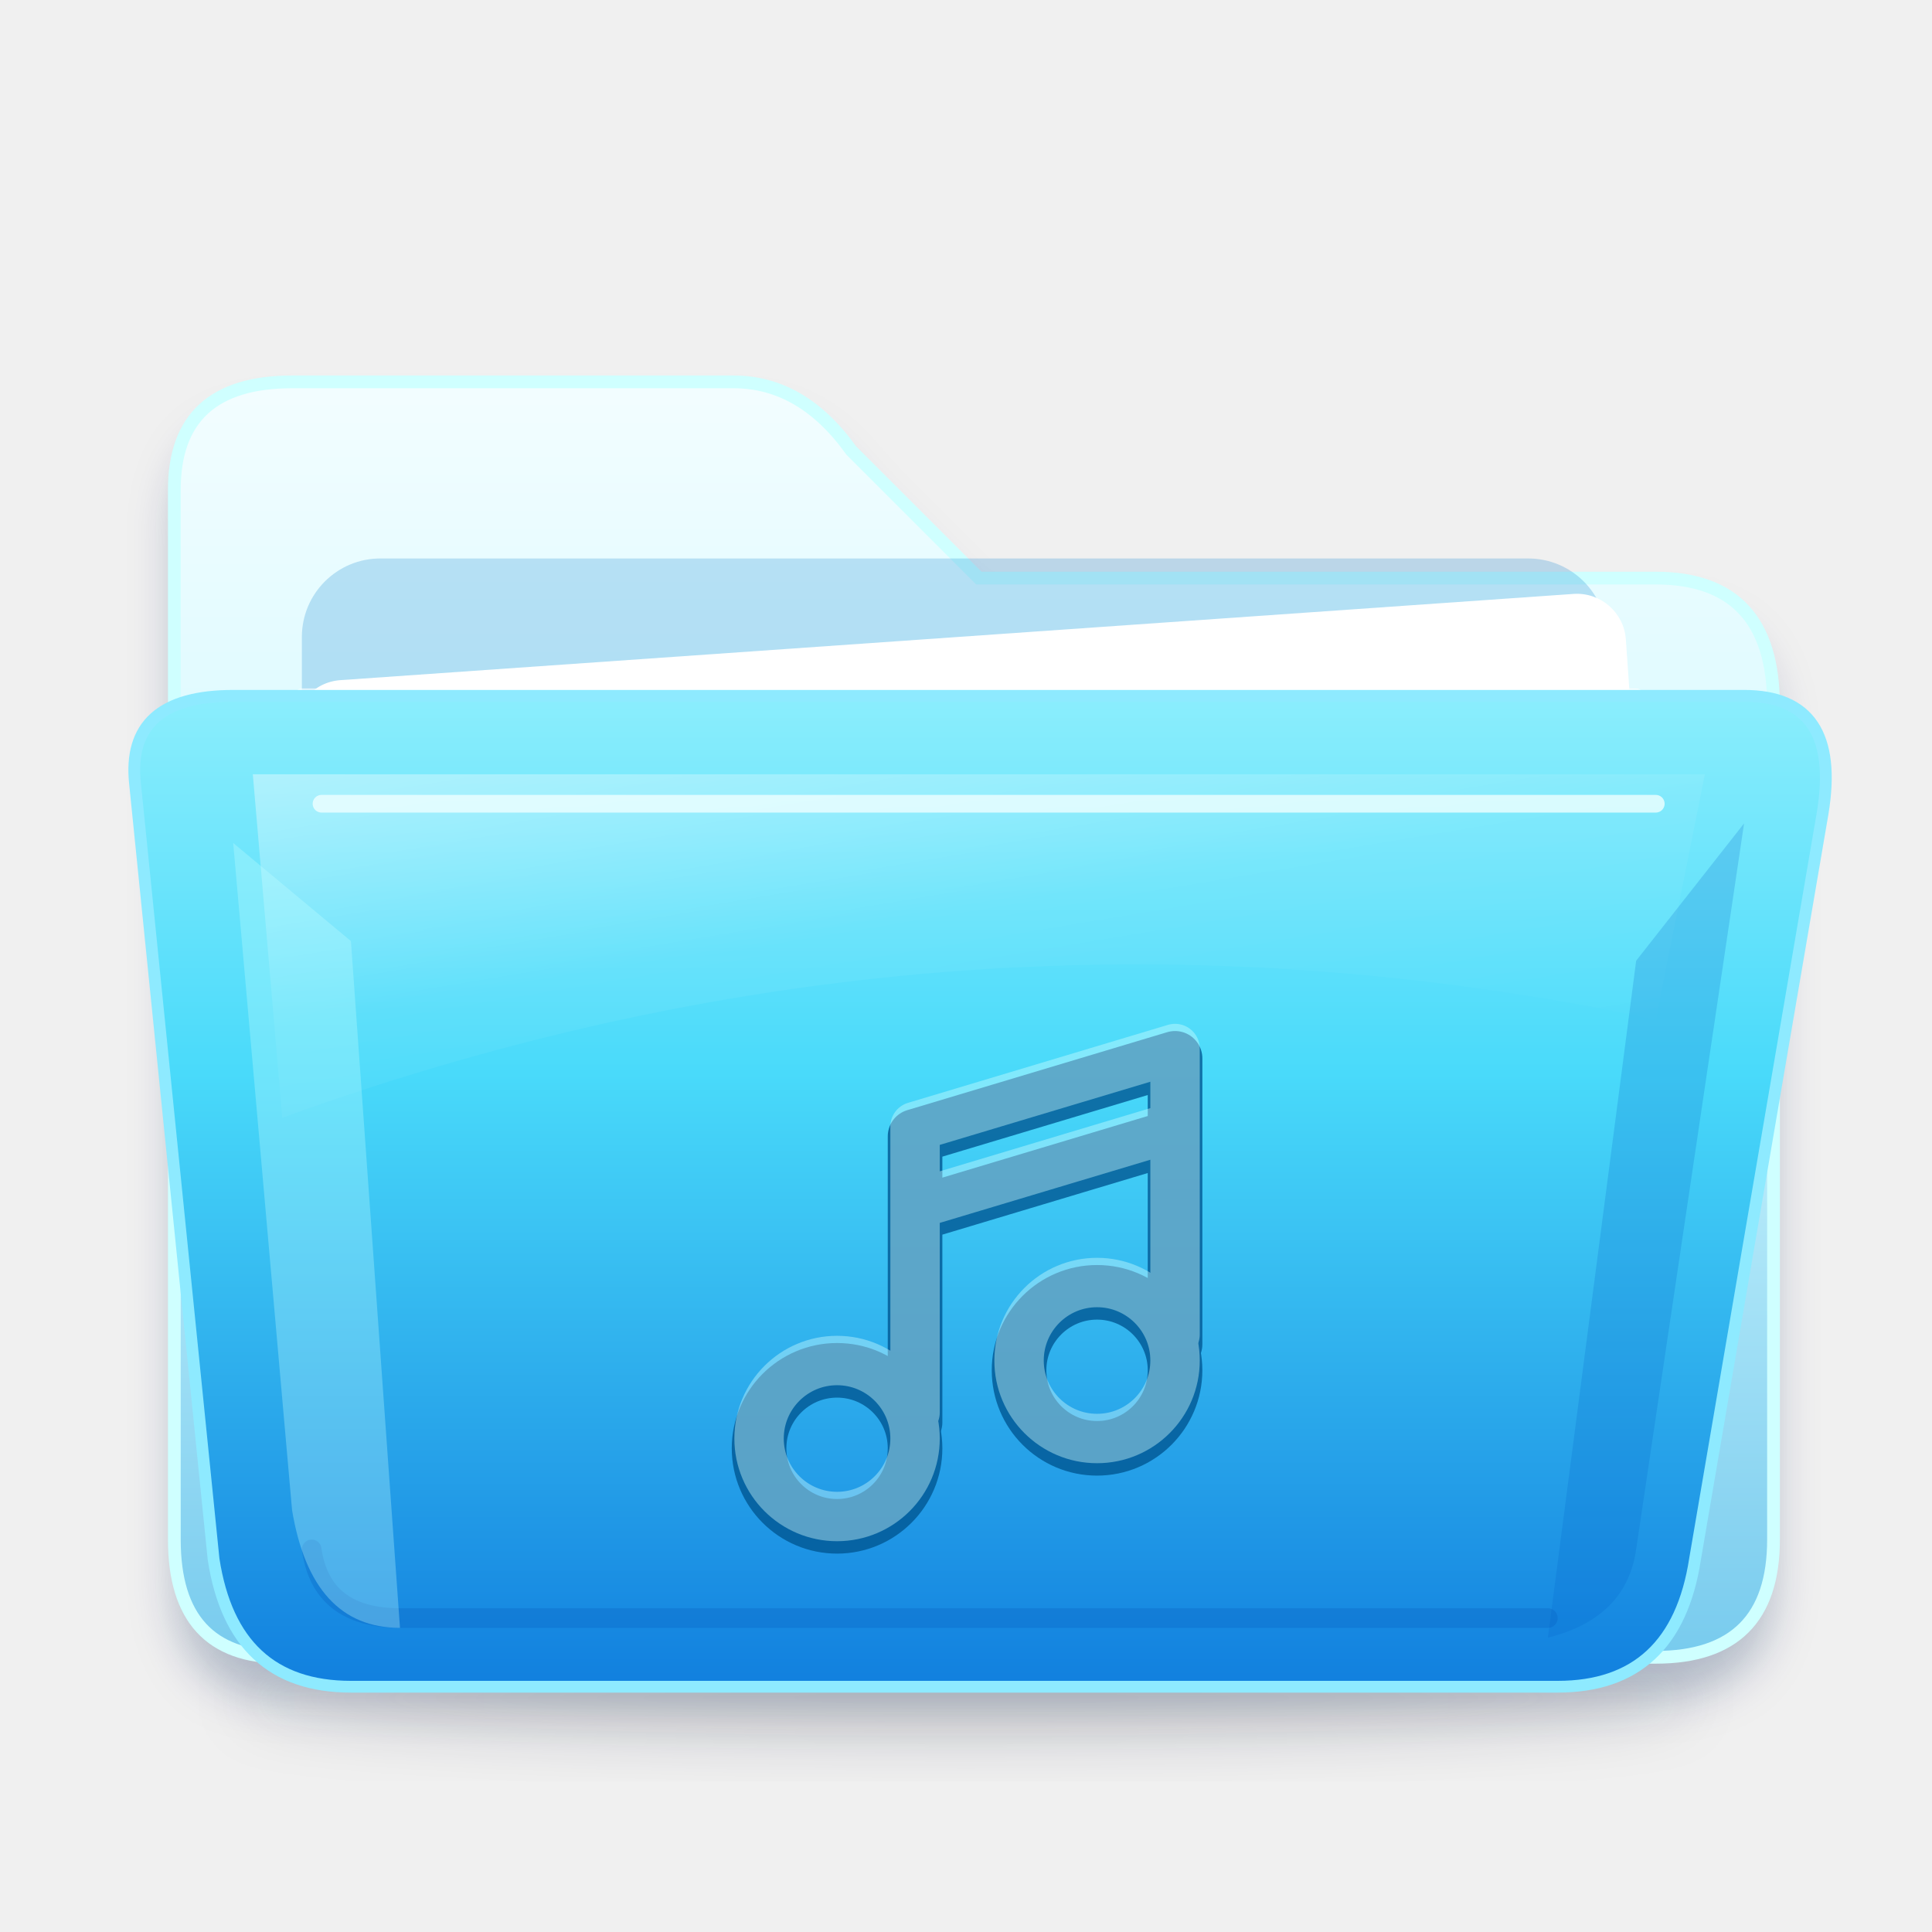
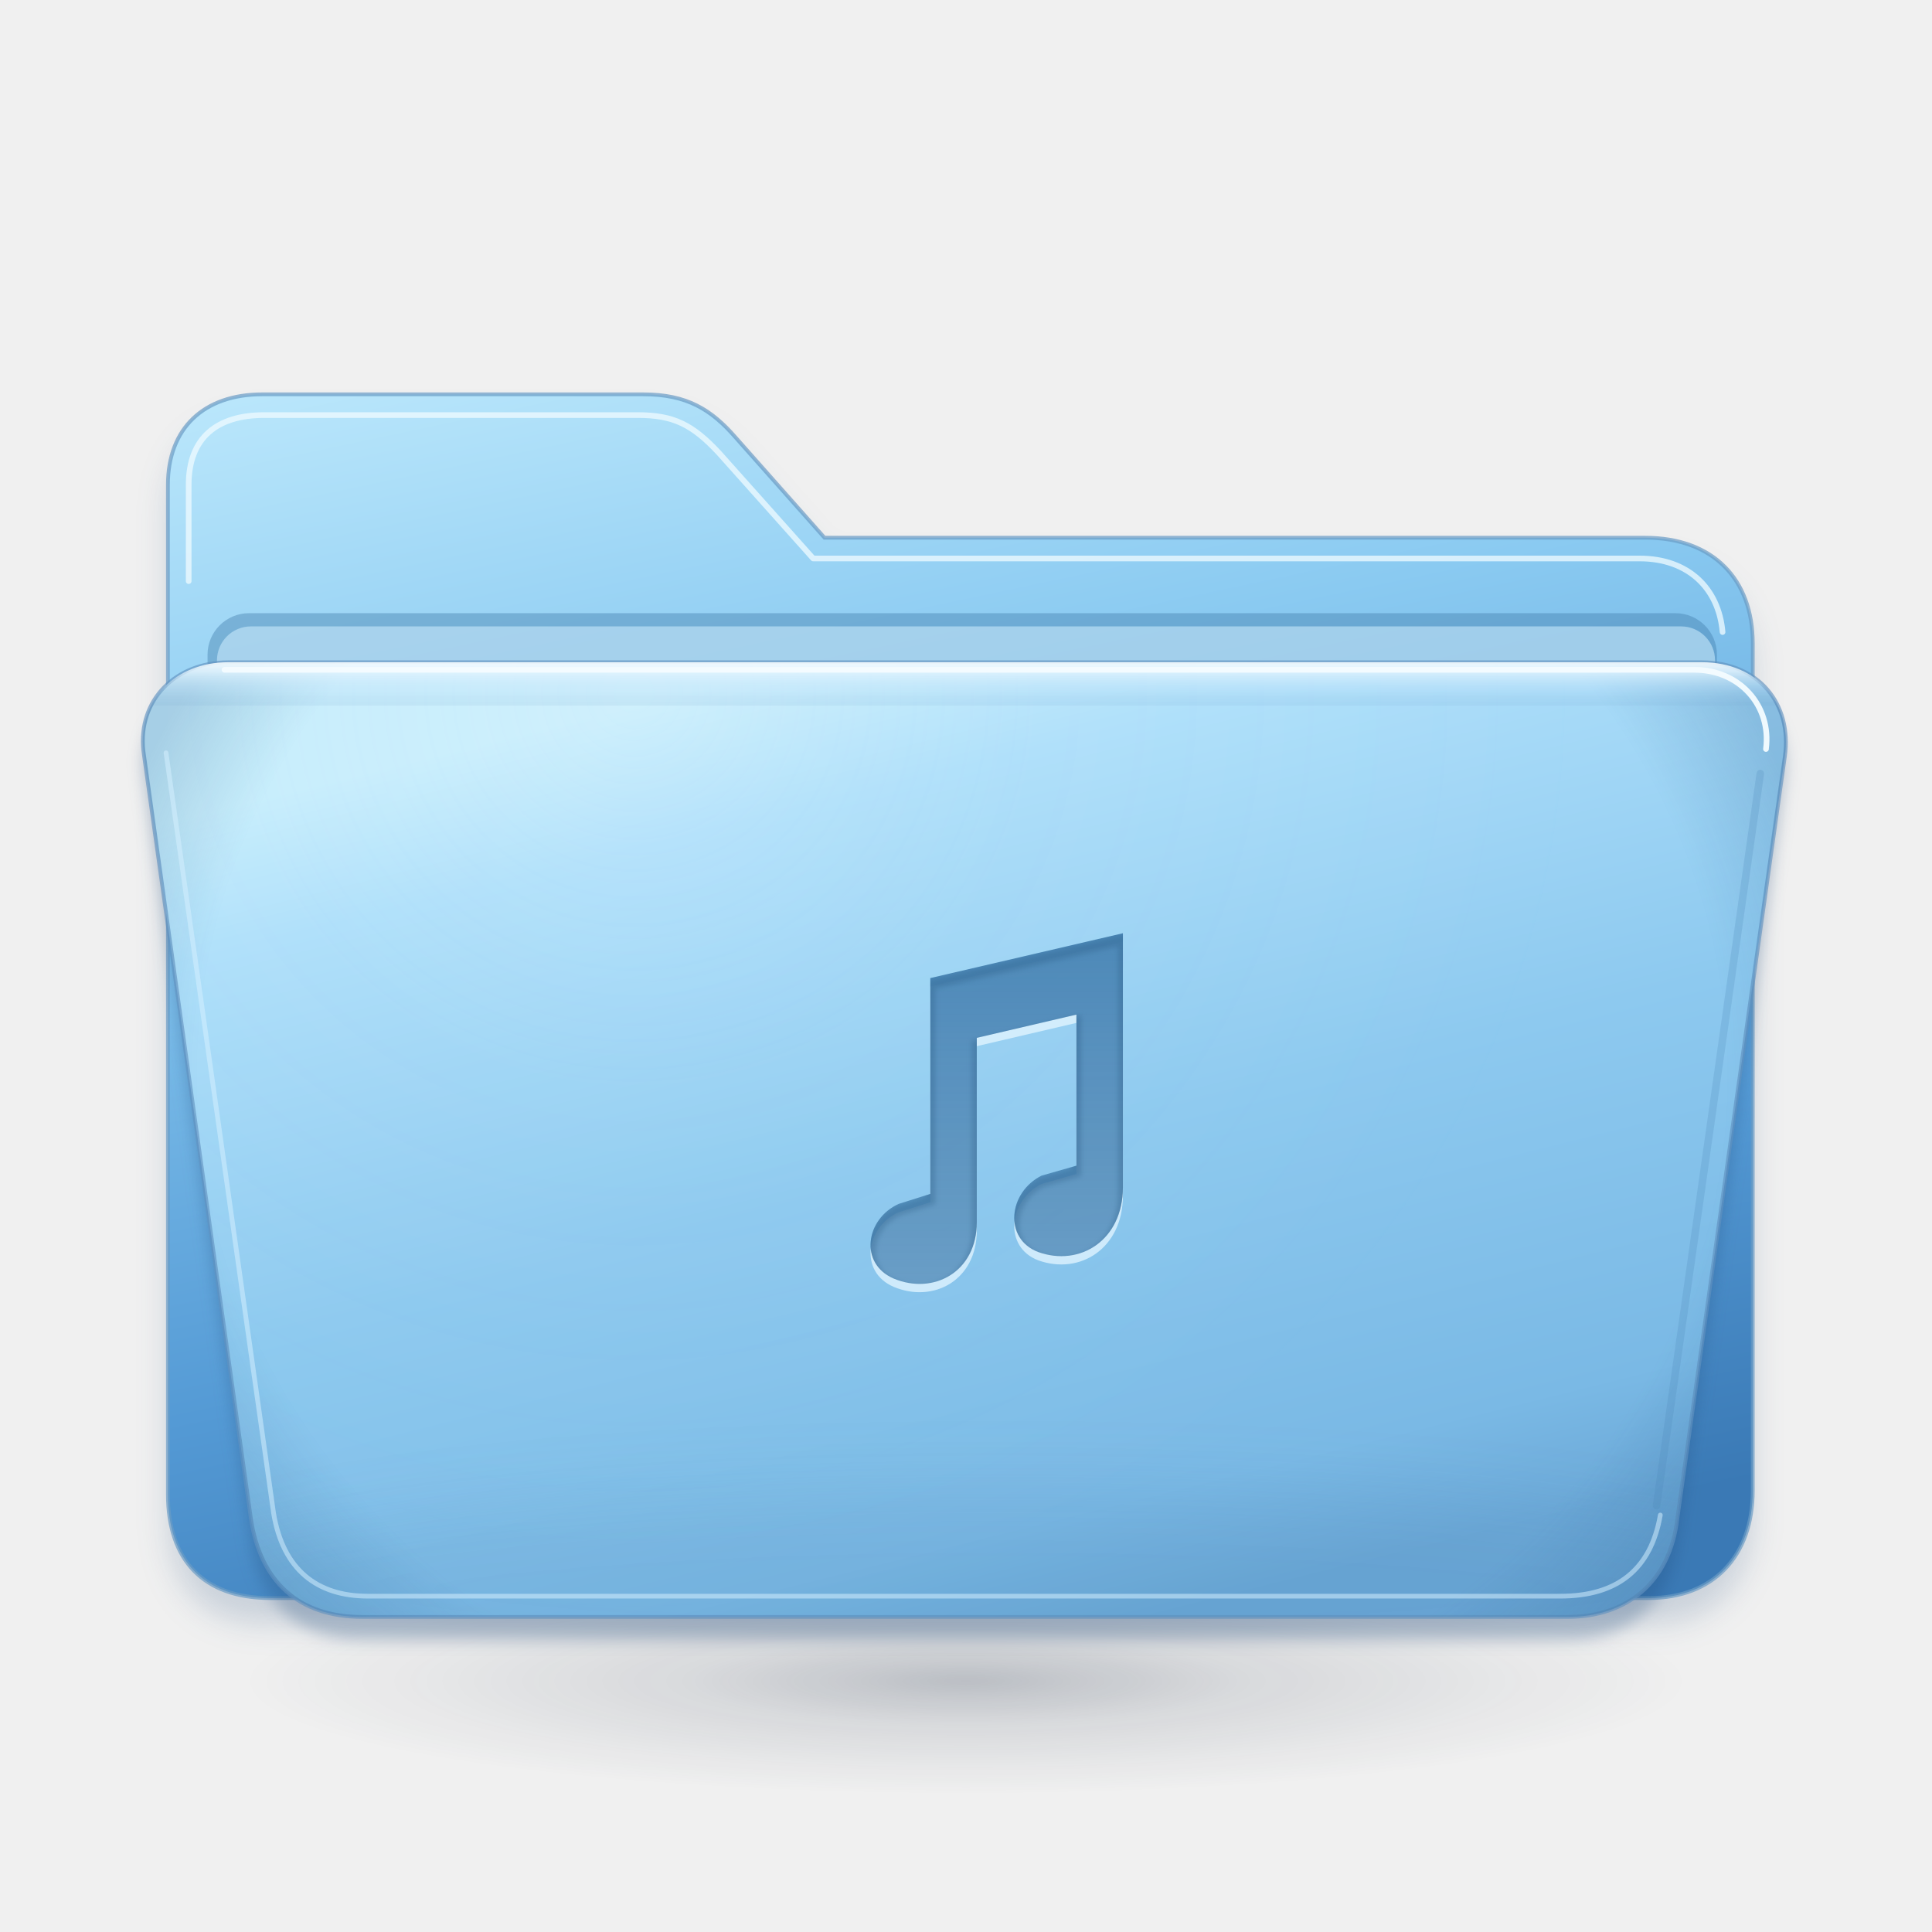
- <svg xmlns="http://www.w3.org/2000/svg" viewBox="0 0 256 256">
+ <svg xmlns="http://www.w3.org/2000/svg" width="1024" height="1024" viewBox="0 0 1024 1024">
  <defs>
-     <linearGradient id="tile" gradientUnits="userSpaceOnUse" x1="0" y1="0" x2="0" y2="256">
-       <stop offset="0.000" stop-color="#f7fdff" />
-       <stop offset="0.500" stop-color="#d8f1ff" />
-       <stop offset="1.000" stop-color="#a3cced" />
-     </linearGradient>
-     <linearGradient id="glass" gradientUnits="userSpaceOnUse" x1="0" y1="70" x2="0" y2="215">
-       <stop offset="0.000" stop-color="#c5ffff" />
-       <stop offset="0.500" stop-color="#49dafa" />
-       <stop offset="1.000" stop-color="#0871da" />
-     </linearGradient>
-     <linearGradient id="ice" gradientUnits="userSpaceOnUse" x1="0" y1="50" x2="0" y2="205">
-       <stop offset="0.000" stop-color="#ffffff" />
-       <stop offset="0.500" stop-color="#d4f9ff" />
-       <stop offset="1.000" stop-color="#74c9ed" />
-     </linearGradient>
-     <linearGradient id="paper" gradientUnits="userSpaceOnUse" x1="0" y1="40" x2="0" y2="216">
-       <stop offset="0.000" stop-color="#ffffff" />
-       <stop offset="0.500" stop-color="#ffffff" />
-       <stop offset="1.000" stop-color="#d8e6f1" />
-     </linearGradient>
-     <linearGradient id="edge" gradientUnits="userSpaceOnUse" x1="0" y1="50" x2="0" y2="210">
-       <stop offset="0.000" stop-color="#fff" />
-       <stop offset="0.500" stop-color="#99bad0" />
-       <stop offset="1.000" stop-color="#edfaff" />
-     </linearGradient>
-     <linearGradient id="dark" gradientUnits="userSpaceOnUse" x1="0" y1="45" x2="0" y2="200">
-       <stop offset="0.000" stop-color="#626f80" />
-       <stop offset="0.500" stop-color="#202b40" />
-       <stop offset="1.000" stop-color="#101827" />
-     </linearGradient>
-     <linearGradient id="violet" gradientUnits="userSpaceOnUse" x1="0" y1="55" x2="0" y2="205">
-       <stop offset="0.000" stop-color="#ffdbff" />
-       <stop offset="0.500" stop-color="#ad9cff" />
-       <stop offset="1.000" stop-color="#6655e2" />
-     </linearGradient>
-     <linearGradient id="gold" gradientUnits="userSpaceOnUse" x1="0" y1="60" x2="0" y2="210">
-       <stop offset="0.000" stop-color="#fff5c3" />
-       <stop offset="0.500" stop-color="#ffc663" />
-       <stop offset="1.000" stop-color="#de7a13" />
-     </linearGradient>
-     <linearGradient id="mint" gradientUnits="userSpaceOnUse" x1="0" y1="70" x2="0" y2="215">
-       <stop offset="0.000" stop-color="#cbfff0" />
-       <stop offset="0.500" stop-color="#44e1bb" />
-       <stop offset="1.000" stop-color="#07998c" />
-     </linearGradient>
-     <radialGradient id="light" cx=".3" cy="0" r="1">
-       <stop stop-color="#fff" stop-opacity=".4" />
-       <stop offset=".7" stop-color="#fff" stop-opacity="0" />
-     </radialGradient>
-     <linearGradient id="rim" x2=".1" y2="1">
-       <stop stop-color="#fff" stop-opacity=".8" />
-       <stop offset=".5" stop-color="#fff" stop-opacity=".08" />
-       <stop offset="1" stop-color="#fff" stop-opacity=".32" />
-     </linearGradient>
-     <linearGradient id="sheen" x2=".7" y2="1">
-       <stop stop-color="#fff" stop-opacity=".65" />
-       <stop offset=".5" stop-color="#fff" stop-opacity=".1" />
-       <stop offset="1" stop-color="#fff" stop-opacity="0" />
-     </linearGradient>
-     <filter id="shadow" x="-40%" y="-40%" width="180%" height="200%">
+     <linearGradient id="tile-files" gradientUnits="userSpaceOnUse" x1="400" y1="100" x2="640" y2="924">
+       <stop offset="0" stop-color="#50bdf0" stop-opacity="1" />
+       <stop offset="0.24" stop-color="#258ddd" stop-opacity="1" />
+       <stop offset="0.63" stop-color="#2169c8" stop-opacity="1" />
+       <stop offset="1" stop-color="#254caa" stop-opacity="1" />
+     </linearGradient>
+     <linearGradient id="tile-settings" gradientUnits="userSpaceOnUse" x1="350" y1="100" x2="650" y2="924">
+       <stop offset="0" stop-color="#8495ba" stop-opacity="1" />
+       <stop offset="0.28" stop-color="#60749c" stop-opacity="1" />
+       <stop offset="0.65" stop-color="#39496f" stop-opacity="1" />
+       <stop offset="1" stop-color="#252e4b" stop-opacity="1" />
+     </linearGradient>
+     <linearGradient id="glass" gradientUnits="userSpaceOnUse" x1="300" y1="300" x2="700" y2="830">
+       <stop offset="0" stop-color="#f2fcff" stop-opacity="0.84" />
+       <stop offset="0.22" stop-color="#c6edff" stop-opacity="0.53" />
+       <stop offset="0.57" stop-color="#8acdf3" stop-opacity="0.28" />
+       <stop offset="0.82" stop-color="#82c9f0" stop-opacity="0.32" />
+       <stop offset="1" stop-color="#b2e8ff" stop-opacity="0.74" />
+     </linearGradient>
+     <linearGradient id="folder-back" gradientUnits="userSpaceOnUse" x1="420" y1="150" x2="570" y2="860">
+       <stop offset="0" stop-color="#b9e6fb" stop-opacity="1" />
+       <stop offset="0.3" stop-color="#8acaf1" stop-opacity="1" />
+       <stop offset="0.72" stop-color="#549ad5" stop-opacity="1" />
+       <stop offset="1" stop-color="#3a79b5" stop-opacity="1" />
+     </linearGradient>
+     <linearGradient id="folder-front" gradientUnits="userSpaceOnUse" x1="430" y1="350" x2="560" y2="870">
+       <stop offset="0" stop-color="#c7edfc" stop-opacity="1" />
+       <stop offset="0.14" stop-color="#aedffa" stop-opacity="1" />
+       <stop offset="0.52" stop-color="#8dc9ef" stop-opacity="1" />
+       <stop offset="0.88" stop-color="#7ab9e5" stop-opacity="1" />
+       <stop offset="1" stop-color="#6ba8d7" stop-opacity="1" />
+     </linearGradient>
+     <linearGradient id="rim" gradientUnits="userSpaceOnUse" x1="380" y1="180" x2="600" y2="850">
+       <stop offset="0" stop-color="#ffffff" stop-opacity="0.94" />
+       <stop offset="0.26" stop-color="#f4fcff" stop-opacity="0.43" />
+       <stop offset="0.57" stop-color="#c1def8" stop-opacity="0.07" />
+       <stop offset="0.85" stop-color="#c4e3fd" stop-opacity="0.12" />
+       <stop offset="1" stop-color="#def4ff" stop-opacity="0.28" />
+     </linearGradient>
+     <linearGradient id="glass-rim" gradientUnits="userSpaceOnUse" x1="300" y1="280" x2="700" y2="810">
+       <stop offset="0" stop-color="#fff" stop-opacity="1" />
+       <stop offset="0.23" stop-color="#effaff" stop-opacity="0.78" />
+       <stop offset="0.53" stop-color="#c0ddff" stop-opacity="0.25" />
+       <stop offset="0.78" stop-color="#5d83b1" stop-opacity="0.52" />
+       <stop offset="1" stop-color="#c9e6ff" stop-opacity="0.9" />
+     </linearGradient>
+     <linearGradient id="glass-bottom" gradientUnits="userSpaceOnUse" x1="0" y1="450" x2="0" y2="810">
+       <stop offset="0" stop-color="#d4edff" stop-opacity="0.0" />
+       <stop offset="0.6" stop-color="#b4daff" stop-opacity="0.0" />
+       <stop offset="0.85" stop-color="#b0dcff" stop-opacity="0.17" />
+       <stop offset="1" stop-color="#e1f4ff" stop-opacity="0.6" />
+     </linearGradient>
+     <linearGradient id="inner-rim" gradientUnits="userSpaceOnUse" x1="0" y1="370" x2="0" y2="652">
+       <stop offset="0" stop-color="#274b76" stop-opacity="0.6" />
+       <stop offset="0.28" stop-color="#7dadd1" stop-opacity="0.24" />
+       <stop offset="0.56" stop-color="#c7e7ff" stop-opacity="0.2" />
+       <stop offset="1" stop-color="#e8f9ff" stop-opacity="0.62" />
+     </linearGradient>
+     <radialGradient id="top-light" gradientUnits="userSpaceOnUse" cx="0" cy="0" r="1" gradientTransform="translate(340 120) scale(720 680)">
+       <stop offset="0" stop-color="#f1fcff" stop-opacity="0.43" />
+       <stop offset="0.43" stop-color="#d3eeff" stop-opacity="0.1" />
+       <stop offset="1" stop-color="#d3eeff" stop-opacity="0" />
+     </radialGradient>
+     <radialGradient id="bottom-shade" gradientUnits="userSpaceOnUse" cx="0" cy="0" r="1" gradientTransform="translate(820 890) scale(720 560)">
+       <stop offset="0" stop-color="#12244b" stop-opacity="0.32" />
+       <stop offset="1" stop-color="#12244b" stop-opacity="0" />
+     </radialGradient>
+     <radialGradient id="glass-glow" gradientUnits="userSpaceOnUse" cx="0" cy="0" r="1" gradientTransform="translate(335 366) scale(510 500)">
+       <stop offset="0" stop-color="#ffffff" stop-opacity="0.52" />
+       <stop offset="0.42" stop-color="#e7faff" stop-opacity="0.13" />
+       <stop offset="1" stop-color="#e7faff" stop-opacity="0" />
+     </radialGradient>
+     <radialGradient id="edge-glow" gradientUnits="userSpaceOnUse" cx="0" cy="0" r="1" gradientTransform="translate(295 325) scale(360 260)">
+       <stop offset="0" stop-color="#ffffff" stop-opacity="0.85" />
+       <stop offset="0.28" stop-color="#effaff" stop-opacity="0.28" />
+       <stop offset="0.65" stop-color="#d6ebff" stop-opacity="0.03" />
+       <stop offset="1" stop-color="#d6ebff" stop-opacity="0.0" />
+     </radialGradient>
+     <radialGradient id="glass-caustic" gradientUnits="userSpaceOnUse" cx="0" cy="0" r="1" gradientTransform="translate(544 753) scale(246 44)">
+       <stop offset="0" stop-color="#d2ebff" stop-opacity="0.5" />
+       <stop offset="0.24" stop-color="#a3d3ff" stop-opacity="0.14" />
+       <stop offset="1" stop-color="#7ebeff" stop-opacity="0.0" />
+     </radialGradient>
+     <radialGradient id="gear-refraction" gradientUnits="userSpaceOnUse" cx="0" cy="0" r="1" gradientTransform="translate(345 673) scale(223 163)">
+       <stop offset="0" stop-color="#9edcf6" stop-opacity="0.5" />
+       <stop offset="0.44" stop-color="#a9d6f5" stop-opacity="0.1" />
+       <stop offset="1" stop-color="#94c9f3" stop-opacity="0" />
+     </radialGradient>
+     <radialGradient id="ground" cx=".5" cy=".5" r=".5">
+       <stop stop-color="#14233b" stop-opacity=".24" />
+       <stop offset=".38" stop-color="#14233b" stop-opacity=".11" />
+       <stop offset="1" stop-color="#14233b" stop-opacity="0" />
+     </radialGradient>
+     <linearGradient id="paper" gradientUnits="userSpaceOnUse" x1="300" y1="120" x2="650" y2="914">
+       <stop offset="0" stop-color="#ffffff" stop-opacity="1" />
+       <stop offset="0.35" stop-color="#ffffff" stop-opacity="1" />
+       <stop offset="0.72" stop-color="#f8fafc" stop-opacity="1" />
+       <stop offset="1" stop-color="#e9eef3" stop-opacity="1" />
+     </linearGradient>
+     <linearGradient id="paper-fold" gradientUnits="userSpaceOnUse" x1="650" y1="125" x2="790" y2="275">
+       <stop offset="0" stop-color="#edf2f6" stop-opacity="1" />
+       <stop offset="0.38" stop-color="#e2e8ef" stop-opacity="1" />
+       <stop offset="0.8" stop-color="#f5f7fa" stop-opacity="1" />
+       <stop offset="1" stop-color="#ffffff" stop-opacity="1" />
+     </linearGradient>
+     <linearGradient id="paper-edge" gradientUnits="userSpaceOnUse" x1="240" y1="160" x2="770" y2="910">
+       <stop offset="0" stop-color="#bbc8d5" stop-opacity="0.75" />
+       <stop offset="0.25" stop-color="#a4b2c2" stop-opacity="0.25" />
+       <stop offset="0.75" stop-color="#9baabc" stop-opacity="0.55" />
+       <stop offset="1" stop-color="#7c91a7" stop-opacity="0.75" />
+     </linearGradient>
+     <linearGradient id="bin" gradientUnits="userSpaceOnUse" x1="175" y1="0" x2="845" y2="0">
+       <stop offset="0" stop-color="#838f9a" stop-opacity="0.88" />
+       <stop offset="0.1" stop-color="#b5bfc7" stop-opacity="0.81" />
+       <stop offset="0.24" stop-color="#e6ebed" stop-opacity="0.87" />
+       <stop offset="0.43" stop-color="#d2dade" stop-opacity="0.77" />
+       <stop offset="0.66" stop-color="#b1bdc5" stop-opacity="0.82" />
+       <stop offset="0.84" stop-color="#8d9ba7" stop-opacity="0.91" />
+       <stop offset="1" stop-color="#6e7d8b" stop-opacity="0.92" />
+     </linearGradient>
+     <linearGradient id="bin-shade" gradientUnits="userSpaceOnUse" x1="0" y1="260" x2="0" y2="888">
+       <stop offset="0" stop-color="#f5f8fa" stop-opacity="0.42" />
+       <stop offset="0.22" stop-color="#f5f8fa" stop-opacity="0" />
+       <stop offset="0.72" stop-color="#334452" stop-opacity="0.03" />
+       <stop offset="1" stop-color="#344757" stop-opacity="0.26" />
+     </linearGradient>
+     <linearGradient id="metal" gradientUnits="userSpaceOnUse" x1="240" y1="220" x2="730" y2="830">
+       <stop offset="0" stop-color="#c9d3dc" stop-opacity="1" />
+       <stop offset="0.1" stop-color="#f9fcff" stop-opacity="1" />
+       <stop offset="0.25" stop-color="#a8b6c3" stop-opacity="1" />
+       <stop offset="0.51" stop-color="#d4dfe6" stop-opacity="1" />
+       <stop offset="0.79" stop-color="#edf3f7" stop-opacity="1" />
+       <stop offset="1" stop-color="#738699" stop-opacity="1" />
+     </linearGradient>
+     <linearGradient id="lens" gradientUnits="userSpaceOnUse" x1="350" y1="300" x2="670" y2="750">
+       <stop offset="0" stop-color="#effaff" stop-opacity="0.93" />
+       <stop offset="0.3" stop-color="#d1ebff" stop-opacity="0.84" />
+       <stop offset="0.57" stop-color="#a2c4eb" stop-opacity="0.9" />
+       <stop offset="1" stop-color="#81a9d9" stop-opacity="0.96" />
+     </linearGradient>
+     <radialGradient id="lens-reflection" gradientUnits="userSpaceOnUse" cx="0" cy="0" r="1" gradientTransform="translate(425 352) scale(255 285)">
+       <stop offset="0" stop-color="#ffffff" stop-opacity="0.82" />
+       <stop offset="0.35" stop-color="#edfaff" stop-opacity="0.23" />
+       <stop offset="0.75" stop-color="#d7edff" stop-opacity="0.03" />
+       <stop offset="1" stop-color="#d7edff" stop-opacity="0.15" />
+     </radialGradient>
+     <linearGradient id="slot" gradientUnits="userSpaceOnUse" x1="320" y1="300" x2="680" y2="760">
+       <stop offset="0" stop-color="#18304d" stop-opacity="0.8" />
+       <stop offset="0.2" stop-color="#294664" stop-opacity="0.67" />
+       <stop offset="0.55" stop-color="#284c73" stop-opacity="0.54" />
+       <stop offset="1" stop-color="#92b3d4" stop-opacity="0.42" />
+     </linearGradient>
+     <linearGradient id="impression" gradientUnits="userSpaceOnUse" x1="0" y1="450" x2="0" y2="740">
+       <stop offset="0" stop-color="#4683b4" stop-opacity="0.98" />
+       <stop offset="0.35" stop-color="#4683b4" stop-opacity="0.87" />
+       <stop offset="1" stop-color="#4683b4" stop-opacity="0.7" />
+     </linearGradient>
+     <linearGradient id="folder-lip" gradientUnits="userSpaceOnUse" x1="0" y1="351" x2="0" y2="375">
+       <stop offset="0" stop-color="#f8fdff" stop-opacity="0.9" />
+       <stop offset="0.2" stop-color="#e5f5ff" stop-opacity="0.8" />
+       <stop offset="0.65" stop-color="#bce0f8" stop-opacity="0.25" />
+       <stop offset="1" stop-color="#6b9dc6" stop-opacity="0.1" />
+     </linearGradient>
+     <radialGradient id="folder-volume" gradientUnits="userSpaceOnUse" cx="0" cy="0" r="1" gradientTransform="translate(510 570) scale(470 420)">
+       <stop offset="0" stop-color="#1f568a" stop-opacity="0.0" />
+       <stop offset="0.86" stop-color="#1f568a" stop-opacity="0.0" />
+       <stop offset="1" stop-color="#1f568a" stop-opacity="0.2" />
+     </radialGradient>
+     <linearGradient id="bin-inside" gradientUnits="userSpaceOnUse" x1="400" y1="210" x2="560" y2="400">
+       <stop offset="0" stop-color="#6c7c8b" stop-opacity="1" />
+       <stop offset="0.32" stop-color="#8b9aa7" stop-opacity="1" />
+       <stop offset="0.7" stop-color="#c4cfd7" stop-opacity="1" />
+       <stop offset="1" stop-color="#e7edf1" stop-opacity="1" />
+     </linearGradient>
+     <filter id="wide" x="-50%" y="-60%" width="200%" height="240%" color-interpolation-filters="sRGB">
+       <feGaussianBlur stdDeviation="18" />
+     </filter>
+     <filter id="contact" x="-50%" y="-60%" width="200%" height="240%" color-interpolation-filters="sRGB">
+       <feGaussianBlur stdDeviation="8" />
+     </filter>
+     <filter id="soft" x="-50%" y="-60%" width="200%" height="240%" color-interpolation-filters="sRGB">
      <feGaussianBlur stdDeviation="4" />
    </filter>
-     <filter id="layer" x="-40%" y="-40%" width="180%" height="200%">
-       <feGaussianBlur stdDeviation="2.2" />
-     </filter>
-     <clipPath id="clip">
-       <path d="M246.000,128.000L245.999,137.243L245.996,141.072L245.990,144.009L245.982,146.485L245.972,148.667L245.960,150.639L245.946,152.451L245.929,154.138L245.910,155.723L245.889,157.220L245.866,158.645L245.840,160.005L245.812,161.309L245.782,162.564L245.750,163.773L245.716,164.943L245.679,166.076L245.640,167.176L245.599,168.245L245.555,169.285L245.510,170.299L245.462,171.289L245.412,172.255L245.360,173.200L245.305,174.125L245.248,175.031L245.189,175.919L245.128,176.790L245.065,177.645L244.999,178.484L244.931,179.309L244.861,180.119L244.788,180.917L244.714,181.701L244.637,182.473L244.558,183.234L244.476,183.983L244.393,184.721L244.307,185.448L244.218,186.166L244.128,186.873L244.035,187.571L243.940,188.260L243.843,188.940L243.744,189.612L243.642,190.274L243.538,190.929L243.432,191.576L243.323,192.215L243.212,192.847L243.099,193.471L242.984,194.089L242.866,194.699L242.746,195.302L242.624,195.899L242.499,196.490L242.372,197.074L242.243,197.652L242.112,198.224L241.978,198.790L241.842,199.350L241.704,199.904L241.563,200.453L241.420,200.996L241.275,201.534L241.127,202.067L240.977,202.595L240.825,203.117L240.670,203.635L240.513,204.147L240.354,204.655L240.192,205.157L240.028,205.656L239.862,206.149L239.693,206.638L239.522,207.123L239.349,207.603L239.173,208.078L238.995,208.550L238.815,209.017L238.632,209.480L238.446,209.939L238.259,210.393L238.069,210.844L237.876,211.291L237.681,211.733L237.484,212.172L237.284,212.607L237.082,213.038L236.877,213.466L236.670,213.889L236.461,214.309L236.249,214.726L236.034,215.138L235.818,215.548L235.598,215.953L235.376,216.355L235.152,216.754L234.925,217.149L234.696,217.541L234.464,217.929L234.230,218.314L233.993,218.696L233.754,219.074L233.512,219.449L233.267,219.821L233.020,220.190L232.771,220.555L232.519,220.918L232.264,221.277L232.007,221.633L231.747,221.986L231.484,222.335L231.219,222.682L230.951,223.026L230.681,223.367L230.408,223.704L230.132,224.039L229.854,224.371L229.573,224.699L229.289,225.025L229.002,225.348L228.713,225.668L228.421,225.986L228.126,226.300L227.829,226.611L227.529,226.920L227.226,227.226L226.920,227.529L226.611,227.829L226.300,228.126L225.986,228.421L225.668,228.713L225.348,229.002L225.025,229.289L224.699,229.573L224.371,229.854L224.039,230.132L223.704,230.408L223.367,230.681L223.026,230.951L222.682,231.219L222.335,231.484L221.986,231.747L221.633,232.007L221.277,232.264L220.918,232.519L220.555,232.771L220.190,233.020L219.821,233.267L219.449,233.512L219.074,233.754L218.696,233.993L218.314,234.230L217.929,234.464L217.541,234.696L217.149,234.925L216.754,235.152L216.355,235.376L215.953,235.598L215.548,235.818L215.138,236.034L214.726,236.249L214.309,236.461L213.889,236.670L213.466,236.877L213.038,237.082L212.607,237.284L212.172,237.484L211.733,237.681L211.291,237.876L210.844,238.069L210.393,238.259L209.939,238.446L209.480,238.632L209.017,238.815L208.550,238.995L208.078,239.173L207.603,239.349L207.123,239.522L206.638,239.693L206.149,239.862L205.656,240.028L205.157,240.192L204.655,240.354L204.147,240.513L203.635,240.670L203.117,240.825L202.595,240.977L202.067,241.127L201.534,241.275L200.996,241.420L200.453,241.563L199.904,241.704L199.350,241.842L198.790,241.978L198.224,242.112L197.652,242.243L197.074,242.372L196.490,242.499L195.899,242.624L195.302,242.746L194.699,242.866L194.089,242.984L193.471,243.099L192.847,243.212L192.215,243.323L191.576,243.432L190.929,243.538L190.274,243.642L189.612,243.744L188.940,243.843L188.260,243.940L187.571,244.035L186.873,244.128L186.166,244.218L185.448,244.307L184.721,244.393L183.983,244.476L183.234,244.558L182.473,244.637L181.701,244.714L180.917,244.788L180.119,244.861L179.309,244.931L178.484,244.999L177.645,245.065L176.790,245.128L175.919,245.189L175.031,245.248L174.125,245.305L173.200,245.360L172.255,245.412L171.289,245.462L170.299,245.510L169.285,245.555L168.245,245.599L167.176,245.640L166.076,245.679L164.943,245.716L163.773,245.750L162.564,245.782L161.309,245.812L160.005,245.840L158.645,245.866L157.220,245.889L155.723,245.910L154.138,245.929L152.451,245.946L150.639,245.960L148.667,245.972L146.485,245.982L144.009,245.990L141.072,245.996L137.243,245.999L128.000,246.000L118.757,245.999L114.928,245.996L111.991,245.990L109.515,245.982L107.333,245.972L105.361,245.960L103.549,245.946L101.862,245.929L100.277,245.910L98.780,245.889L97.355,245.866L95.995,245.840L94.691,245.812L93.436,245.782L92.227,245.750L91.057,245.716L89.924,245.679L88.824,245.640L87.755,245.599L86.715,245.555L85.701,245.510L84.711,245.462L83.745,245.412L82.800,245.360L81.875,245.305L80.969,245.248L80.081,245.189L79.210,245.128L78.355,245.065L77.516,244.999L76.691,244.931L75.881,244.861L75.083,244.788L74.299,244.714L73.527,244.637L72.766,244.558L72.017,244.476L71.279,244.393L70.552,244.307L69.834,244.218L69.127,244.128L68.429,244.035L67.740,243.940L67.060,243.843L66.388,243.744L65.726,243.642L65.071,243.538L64.424,243.432L63.785,243.323L63.153,243.212L62.529,243.099L61.911,242.984L61.301,242.866L60.698,242.746L60.101,242.624L59.510,242.499L58.926,242.372L58.348,242.243L57.776,242.112L57.210,241.978L56.650,241.842L56.096,241.704L55.547,241.563L55.004,241.420L54.466,241.275L53.933,241.127L53.405,240.977L52.883,240.825L52.365,240.670L51.853,240.513L51.345,240.354L50.843,240.192L50.344,240.028L49.851,239.862L49.362,239.693L48.877,239.522L48.397,239.349L47.922,239.173L47.450,238.995L46.983,238.815L46.520,238.632L46.061,238.446L45.607,238.259L45.156,238.069L44.709,237.876L44.267,237.681L43.828,237.484L43.393,237.284L42.962,237.082L42.534,236.877L42.111,236.670L41.691,236.461L41.274,236.249L40.862,236.034L40.452,235.818L40.047,235.598L39.645,235.376L39.246,235.152L38.851,234.925L38.459,234.696L38.071,234.464L37.686,234.230L37.304,233.993L36.926,233.754L36.551,233.512L36.179,233.267L35.810,233.020L35.445,232.771L35.082,232.519L34.723,232.264L34.367,232.007L34.014,231.747L33.665,231.484L33.318,231.219L32.974,230.951L32.633,230.681L32.296,230.408L31.961,230.132L31.629,229.854L31.301,229.573L30.975,229.289L30.652,229.002L30.332,228.713L30.014,228.421L29.700,228.126L29.389,227.829L29.080,227.529L28.774,227.226L28.471,226.920L28.171,226.611L27.874,226.300L27.579,225.986L27.287,225.668L26.998,225.348L26.711,225.025L26.427,224.699L26.146,224.371L25.868,224.039L25.592,223.704L25.319,223.367L25.049,223.026L24.781,222.682L24.516,222.335L24.253,221.986L23.993,221.633L23.736,221.277L23.481,220.918L23.229,220.555L22.980,220.190L22.733,219.821L22.488,219.449L22.246,219.074L22.007,218.696L21.770,218.314L21.536,217.929L21.304,217.541L21.075,217.149L20.848,216.754L20.624,216.355L20.402,215.953L20.182,215.548L19.966,215.138L19.751,214.726L19.539,214.309L19.330,213.889L19.123,213.466L18.918,213.038L18.716,212.607L18.516,212.172L18.319,211.733L18.124,211.291L17.931,210.844L17.741,210.393L17.554,209.939L17.368,209.480L17.185,209.017L17.005,208.550L16.827,208.078L16.651,207.603L16.478,207.123L16.307,206.638L16.138,206.149L15.972,205.656L15.808,205.157L15.646,204.655L15.487,204.147L15.330,203.635L15.175,203.117L15.023,202.595L14.873,202.067L14.725,201.534L14.580,200.996L14.437,200.453L14.296,199.904L14.158,199.350L14.022,198.790L13.888,198.224L13.757,197.652L13.628,197.074L13.501,196.490L13.376,195.899L13.254,195.302L13.134,194.699L13.016,194.089L12.901,193.471L12.788,192.847L12.677,192.215L12.568,191.576L12.462,190.929L12.358,190.274L12.256,189.612L12.157,188.940L12.060,188.260L11.965,187.571L11.872,186.873L11.782,186.166L11.693,185.448L11.607,184.721L11.524,183.983L11.442,183.234L11.363,182.473L11.286,181.701L11.212,180.917L11.139,180.119L11.069,179.309L11.001,178.484L10.935,177.645L10.872,176.790L10.811,175.919L10.752,175.031L10.695,174.125L10.640,173.200L10.588,172.255L10.538,171.289L10.490,170.299L10.445,169.285L10.401,168.245L10.360,167.176L10.321,166.076L10.284,164.943L10.250,163.773L10.218,162.564L10.188,161.309L10.160,160.005L10.134,158.645L10.111,157.220L10.090,155.723L10.071,154.138L10.054,152.451L10.040,150.639L10.028,148.667L10.018,146.485L10.010,144.009L10.004,141.072L10.001,137.243L10.000,128.000L10.001,118.757L10.004,114.928L10.010,111.991L10.018,109.515L10.028,107.333L10.040,105.361L10.054,103.549L10.071,101.862L10.090,100.277L10.111,98.780L10.134,97.355L10.160,95.995L10.188,94.691L10.218,93.436L10.250,92.227L10.284,91.057L10.321,89.924L10.360,88.824L10.401,87.755L10.445,86.715L10.490,85.701L10.538,84.711L10.588,83.745L10.640,82.800L10.695,81.875L10.752,80.969L10.811,80.081L10.872,79.210L10.935,78.355L11.001,77.516L11.069,76.691L11.139,75.881L11.212,75.083L11.286,74.299L11.363,73.527L11.442,72.766L11.524,72.017L11.607,71.279L11.693,70.552L11.782,69.834L11.872,69.127L11.965,68.429L12.060,67.740L12.157,67.060L12.256,66.388L12.358,65.726L12.462,65.071L12.568,64.424L12.677,63.785L12.788,63.153L12.901,62.529L13.016,61.911L13.134,61.301L13.254,60.698L13.376,60.101L13.501,59.510L13.628,58.926L13.757,58.348L13.888,57.776L14.022,57.210L14.158,56.650L14.296,56.096L14.437,55.547L14.580,55.004L14.725,54.466L14.873,53.933L15.023,53.405L15.175,52.883L15.330,52.365L15.487,51.853L15.646,51.345L15.808,50.843L15.972,50.344L16.138,49.851L16.307,49.362L16.478,48.877L16.651,48.397L16.827,47.922L17.005,47.450L17.185,46.983L17.368,46.520L17.554,46.061L17.741,45.607L17.931,45.156L18.124,44.709L18.319,44.267L18.516,43.828L18.716,43.393L18.918,42.962L19.123,42.534L19.330,42.111L19.539,41.691L19.751,41.274L19.966,40.862L20.182,40.452L20.402,40.047L20.624,39.645L20.848,39.246L21.075,38.851L21.304,38.459L21.536,38.071L21.770,37.686L22.007,37.304L22.246,36.926L22.488,36.551L22.733,36.179L22.980,35.810L23.229,35.445L23.481,35.082L23.736,34.723L23.993,34.367L24.253,34.014L24.516,33.665L24.781,33.318L25.049,32.974L25.319,32.633L25.592,32.296L25.868,31.961L26.146,31.629L26.427,31.301L26.711,30.975L26.998,30.652L27.287,30.332L27.579,30.014L27.874,29.700L28.171,29.389L28.471,29.080L28.774,28.774L29.080,28.471L29.389,28.171L29.700,27.874L30.014,27.579L30.332,27.287L30.652,26.998L30.975,26.711L31.301,26.427L31.629,26.146L31.961,25.868L32.296,25.592L32.633,25.319L32.974,25.049L33.318,24.781L33.665,24.516L34.014,24.253L34.367,23.993L34.723,23.736L35.082,23.481L35.445,23.229L35.810,22.980L36.179,22.733L36.551,22.488L36.926,22.246L37.304,22.007L37.686,21.770L38.071,21.536L38.459,21.304L38.851,21.075L39.246,20.848L39.645,20.624L40.047,20.402L40.452,20.182L40.862,19.966L41.274,19.751L41.691,19.539L42.111,19.330L42.534,19.123L42.962,18.918L43.393,18.716L43.828,18.516L44.267,18.319L44.709,18.124L45.156,17.931L45.607,17.741L46.061,17.554L46.520,17.368L46.983,17.185L47.450,17.005L47.922,16.827L48.397,16.651L48.877,16.478L49.362,16.307L49.851,16.138L50.344,15.972L50.843,15.808L51.345,15.646L51.853,15.487L52.365,15.330L52.883,15.175L53.405,15.023L53.933,14.873L54.466,14.725L55.004,14.580L55.547,14.437L56.096,14.296L56.650,14.158L57.210,14.022L57.776,13.888L58.348,13.757L58.926,13.628L59.510,13.501L60.101,13.376L60.698,13.254L61.301,13.134L61.911,13.016L62.529,12.901L63.153,12.788L63.785,12.677L64.424,12.568L65.071,12.462L65.726,12.358L66.388,12.256L67.060,12.157L67.740,12.060L68.429,11.965L69.127,11.872L69.834,11.782L70.552,11.693L71.279,11.607L72.017,11.524L72.766,11.442L73.527,11.363L74.299,11.286L75.083,11.212L75.881,11.139L76.691,11.069L77.516,11.001L78.355,10.935L79.210,10.872L80.081,10.811L80.969,10.752L81.875,10.695L82.800,10.640L83.745,10.588L84.711,10.538L85.701,10.490L86.715,10.445L87.755,10.401L88.824,10.360L89.924,10.321L91.057,10.284L92.227,10.250L93.436,10.218L94.691,10.188L95.995,10.160L97.355,10.134L98.780,10.111L100.277,10.090L101.862,10.071L103.549,10.054L105.361,10.040L107.333,10.028L109.515,10.018L111.991,10.010L114.928,10.004L118.757,10.001L128.000,10.000L137.243,10.001L141.072,10.004L144.009,10.010L146.485,10.018L148.667,10.028L150.639,10.040L152.451,10.054L154.138,10.071L155.723,10.090L157.220,10.111L158.645,10.134L160.005,10.160L161.309,10.188L162.564,10.218L163.773,10.250L164.943,10.284L166.076,10.321L167.176,10.360L168.245,10.401L169.285,10.445L170.299,10.490L171.289,10.538L172.255,10.588L173.200,10.640L174.125,10.695L175.031,10.752L175.919,10.811L176.790,10.872L177.645,10.935L178.484,11.001L179.309,11.069L180.119,11.139L180.917,11.212L181.701,11.286L182.473,11.363L183.234,11.442L183.983,11.524L184.721,11.607L185.448,11.693L186.166,11.782L186.873,11.872L187.571,11.965L188.260,12.060L188.940,12.157L189.612,12.256L190.274,12.358L190.929,12.462L191.576,12.568L192.215,12.677L192.847,12.788L193.471,12.901L194.089,13.016L194.699,13.134L195.302,13.254L195.899,13.376L196.490,13.501L197.074,13.628L197.652,13.757L198.224,13.888L198.790,14.022L199.350,14.158L199.904,14.296L200.453,14.437L200.996,14.580L201.534,14.725L202.067,14.873L202.595,15.023L203.117,15.175L203.635,15.330L204.147,15.487L204.655,15.646L205.157,15.808L205.656,15.972L206.149,16.138L206.638,16.307L207.123,16.478L207.603,16.651L208.078,16.827L208.550,17.005L209.017,17.185L209.480,17.368L209.939,17.554L210.393,17.741L210.844,17.931L211.291,18.124L211.733,18.319L212.172,18.516L212.607,18.716L213.038,18.918L213.466,19.123L213.889,19.330L214.309,19.539L214.726,19.751L215.138,19.966L215.548,20.182L215.953,20.402L216.355,20.624L216.754,20.848L217.149,21.075L217.541,21.304L217.929,21.536L218.314,21.770L218.696,22.007L219.074,22.246L219.449,22.488L219.821,22.733L220.190,22.980L220.555,23.229L220.918,23.481L221.277,23.736L221.633,23.993L221.986,24.253L222.335,24.516L222.682,24.781L223.026,25.049L223.367,25.319L223.704,25.592L224.039,25.868L224.371,26.146L224.699,26.427L225.025,26.711L225.348,26.998L225.668,27.287L225.986,27.579L226.300,27.874L226.611,28.171L226.920,28.471L227.226,28.774L227.529,29.080L227.829,29.389L228.126,29.700L228.421,30.014L228.713,30.332L229.002,30.652L229.289,30.975L229.573,31.301L229.854,31.629L230.132,31.961L230.408,32.296L230.681,32.633L230.951,32.974L231.219,33.318L231.484,33.665L231.747,34.014L232.007,34.367L232.264,34.723L232.519,35.082L232.771,35.445L233.020,35.810L233.267,36.179L233.512,36.551L233.754,36.926L233.993,37.304L234.230,37.686L234.464,38.071L234.696,38.459L234.925,38.851L235.152,39.246L235.376,39.645L235.598,40.047L235.818,40.452L236.034,40.862L236.249,41.274L236.461,41.691L236.670,42.111L236.877,42.534L237.082,42.962L237.284,43.393L237.484,43.828L237.681,44.267L237.876,44.709L238.069,45.156L238.259,45.607L238.446,46.061L238.632,46.520L238.815,46.983L238.995,47.450L239.173,47.922L239.349,48.397L239.522,48.877L239.693,49.362L239.862,49.851L240.028,50.344L240.192,50.843L240.354,51.345L240.513,51.853L240.670,52.365L240.825,52.883L240.977,53.405L241.127,53.933L241.275,54.466L241.420,55.004L241.563,55.547L241.704,56.096L241.842,56.650L241.978,57.210L242.112,57.776L242.243,58.348L242.372,58.926L242.499,59.510L242.624,60.101L242.746,60.698L242.866,61.301L242.984,61.911L243.099,62.529L243.212,63.153L243.323,63.785L243.432,64.424L243.538,65.071L243.642,65.726L243.744,66.388L243.843,67.060L243.940,67.740L244.035,68.429L244.128,69.127L244.218,69.834L244.307,70.552L244.393,71.279L244.476,72.017L244.558,72.766L244.637,73.527L244.714,74.299L244.788,75.083L244.861,75.881L244.931,76.691L244.999,77.516L245.065,78.355L245.128,79.210L245.189,80.081L245.248,80.969L245.305,81.875L245.360,82.800L245.412,83.745L245.462,84.711L245.510,85.701L245.555,86.715L245.599,87.755L245.640,88.824L245.679,89.924L245.716,91.057L245.750,92.227L245.782,93.436L245.812,94.691L245.840,95.995L245.866,97.355L245.889,98.780L245.910,100.277L245.929,101.862L245.946,103.549L245.960,105.361L245.972,107.333L245.982,109.515L245.990,111.991L245.996,114.928L245.999,118.757Z" fill="white" />
+     <filter id="fine" x="-50%" y="-60%" width="200%" height="240%" color-interpolation-filters="sRGB">
+       <feGaussianBlur stdDeviation="1.5" />
+     </filter>
+     <filter id="glass-bevel" x="-.2" y="-.2" width="1.4" height="1.4" color-interpolation-filters="sRGB">
+       <feGaussianBlur in="SourceAlpha" stdDeviation="6" result="alpha-soft" />
+       <feOffset in="alpha-soft" dx="-3" dy="-6" result="shadow-offset" />
+       <feComposite in="SourceAlpha" in2="shadow-offset" operator="out" result="shadow-edge" />
+       <feFlood flood-color="#214b78" flood-opacity=".48" result="shadow-colour" />
+       <feComposite in="shadow-colour" in2="shadow-edge" operator="in" result="inner-shadow" />
+       <feOffset in="alpha-soft" dx="2" dy="5" result="light-offset" />
+       <feComposite in="SourceAlpha" in2="light-offset" operator="out" result="light-edge" />
+       <feFlood flood-color="#ffffff" flood-opacity=".9" result="light-colour" />
+       <feComposite in="light-colour" in2="light-edge" operator="in" result="inner-light" />
+       <feMerge>
+         <feMergeNode in="SourceGraphic" />
+         <feMergeNode in="inner-shadow" />
+         <feMergeNode in="inner-light" />
+       </feMerge>
+     </filter>
+     <clipPath id="folder-clip">
+       <path d="M76 398C73 371 93 351 121 351H902C932 351 950 373 946 401L889 805C885 839 862 857 831 857H192C158 857 138 838 133 805Z" fill="#fff" />
+     </clipPath>
+     <clipPath id="mark-clip">
+       <path d="M491 505 L607 478 V631 C607 663 581 679 556 670 C535 662 538 634 558 624 L579 618 V527 L519 541 V652 C519 682 493 696 469 686 C448 677 452 650 472 641 L491 635 Z" fill="#fff" fill-rule="evenodd" />
    </clipPath>
  </defs>
-   <ellipse cx="128" cy="225" rx="96" ry="5" fill="#07152c" opacity=".2" filter="url(#shadow)" />
-   <g transform="translate(-38 -43) scale(1.3)">
-     <g fill="#001b46" opacity=".25" transform="translate(0 4)" filter="url(#layer)">
-       <path d="M47 103V83Q47 72 59 72H104Q111 72 116 79L129 92H198Q210 92 210 105V190Q210 202 198 202H58Q47 202 47 190Z" fill="#001a53" />
+   <ellipse cx="512" cy="891" rx="385" ry="60" fill="url(#ground)" />
+   <g opacity="0.18" transform="translate(0 14)" filter="url(#contact)">
+     <path d="M89 386V257C89 227 108 209 139 209H341C364 209 377 217 390 232L437 285H872C908 285 929 307 929 341V790C929 825 908 847 874 847H143C108 847 89 827 89 792Z" fill="#1d497b" />
+   </g>
+   <path d="M89 386V257C89 227 108 209 139 209H341C364 209 377 217 390 232L437 285H872C908 285 929 307 929 341V790C929 825 908 847 874 847H143C108 847 89 827 89 792Z" fill="url(#folder-back)" stroke="#6a9cc5" stroke-opacity=".7" stroke-width="2" />
+   <path d="M100 308V257C100 232 115 220 140 220H338C357 220 367 225 381 240L431 296H869C895 296 911 312 913 335" fill="none" stroke="#edfaff" stroke-width="3" stroke-linecap="round" stroke-linejoin="round" opacity=".78" />
+   <rect x="110" y="325" width="800" height="92" rx="22" fill="#447fae" opacity=".43" />
+   <rect x="115" y="332" width="794" height="80" rx="18" fill="#cfeeff" opacity=".55" />
+   <g opacity="0.27" transform="translate(0 12)" filter="url(#soft)">
+     <path d="M76 398C73 371 93 351 121 351H902C932 351 950 373 946 401L889 805C885 839 862 857 831 857H192C158 857 138 838 133 805Z" fill="#1d4878" />
+   </g>
+   <path d="M76 398C73 371 93 351 121 351H902C932 351 950 373 946 401L889 805C885 839 862 857 831 857H192C158 857 138 838 133 805Z" fill="url(#folder-front)" stroke="#6193c0" stroke-opacity=".65" stroke-width="2" />
+   <g clip-path="url(#folder-clip)">
+     <path d="M76 398C73 371 93 351 121 351H902C932 351 950 373 946 401L889 805C885 839 862 857 831 857H192C158 857 138 838 133 805Z" fill="url(#glass-glow)" opacity=".28" />
+     <path d="M76 398C73 371 93 351 121 351H902C932 351 950 373 946 401L889 805C885 839 862 857 831 857H192C158 857 138 838 133 805Z" fill="url(#folder-volume)" />
+     <rect x="63" y="351" width="897" height="23" rx="10" fill="url(#folder-lip)" />
+     <ellipse cx="530" cy="842" rx="430" ry="54" fill="#487dab" opacity=".12" filter="url(#wide)" />
+   </g>
+   <path d="M119 355H898C922 355 939 374 936 397" fill="none" stroke="#f5fcff" stroke-width="3" stroke-linecap="round" stroke-linejoin="round" opacity=".95" />
+   <path d="M88 399L145 802C150 832 168 846 195 846H827C857 846 875 832 880 803" fill="none" stroke="#d6f0ff" stroke-width="2.5" stroke-linecap="round" stroke-linejoin="round" opacity=".53" />
+   <path d="M933 410L878 798" fill="none" stroke="#4b83b5" stroke-width="4" stroke-linecap="round" stroke-linejoin="round" opacity=".22" />
+   <g transform="translate(61 74) scale(.88)">
+     <path d="M491 505 L607 478 V631 C607 663 581 679 556 670 C535 662 538 634 558 624 L579 618 V527 L519 541 V652 C519 682 493 696 469 686 C448 677 452 650 472 641 L491 635 Z" fill="#e1f5ff" fill-rule="evenodd" transform="translate(0 5)" opacity=".78" />
+     <path d="M491 505 L607 478 V631 C607 663 581 679 556 670 C535 662 538 634 558 624 L579 618 V527 L519 541 V652 C519 682 493 696 469 686 C448 677 452 650 472 641 L491 635 Z" fill="url(#impression)" fill-rule="evenodd" />
+     <g clip-path="url(#mark-clip)">
+       <path d="M491 505 L607 478 V631 C607 663 581 679 556 670 C535 662 538 634 558 624 L579 618 V527 L519 541 V652 C519 682 493 696 469 686 C448 677 452 650 472 641 L491 635 Z" fill="none" stroke="#285880" stroke-width="6" transform="translate(0 4)" opacity=".3" filter="url(#fine)" />
    </g>
-     <path d="M47 103V83Q47 72 59 72H104Q111 72 116 79L129 92H198Q210 92 210 105V190Q210 202 198 202H58Q47 202 47 190Z" fill="url(#ice)" stroke="#cfffff" stroke-width="1.3" />
-     <rect x="60" y="90" width="133" height="96" rx="8" fill="#027acb" opacity=".22" />
-     <rect x="61" y="98" width="136" height="85" rx="5" fill="url(#paper)" transform="rotate(-4 128 130)" />
-     <path d="M60 104H196" fill="none" stroke="#fff" stroke-width="1.5" stroke-linecap="round" stroke-linejoin="round" opacity=".7" />
-     <path d="M43 113Q42 104 53 104H207Q217 104 215 116L202 192Q200 205 188 205H65Q53 205 51 192Z" fill="url(#glass)" stroke="#8eeaff" stroke-width="1.2" />
-     <path d="M55 112H203L198 137Q127 122 58 147Z" fill="url(#sheen)" opacity=".6" />
-     <path d="M62 115H198" fill="none" stroke="#efffff" stroke-width="1.8" stroke-linecap="round" stroke-linejoin="round" opacity=".8" />
-     <path d="M61 191Q62 198 70 198H187" fill="none" stroke="#004fb2" stroke-width="2" stroke-linecap="round" stroke-linejoin="round" opacity=".22" />
-     <path d="M53 119L59 187Q61 199 70 199L65 129Z" fill="#c5ffff" opacity=".3" />
-     <path d="M207 117L196 191Q195 198 187 200L196 131Z" fill="#0061c9" opacity=".2" />
-     <g transform="translate(96 133) scale(2.65)" fill="none" stroke="#005692" color="#005692" stroke-width="2.1" stroke-linecap="round" stroke-linejoin="round" opacity=".8">
-       <path d="M10 17V6l10-3v11M10 9l10-3" />
-       <circle cx="7" cy="18" r="3" />
-       <circle cx="17" cy="15" r="3" />
-     </g>
-     <g transform="translate(96 132) scale(2.65)" fill="none" stroke="#d5ffff" stroke-width="1.9" stroke-linecap="round" stroke-linejoin="round" opacity=".4">
-       <path d="M10 17V6l10-3v11M10 9l10-3" />
-       <circle cx="7" cy="18" r="3" />
-       <circle cx="17" cy="15" r="3" />
-     </g>
  </g>
</svg>
